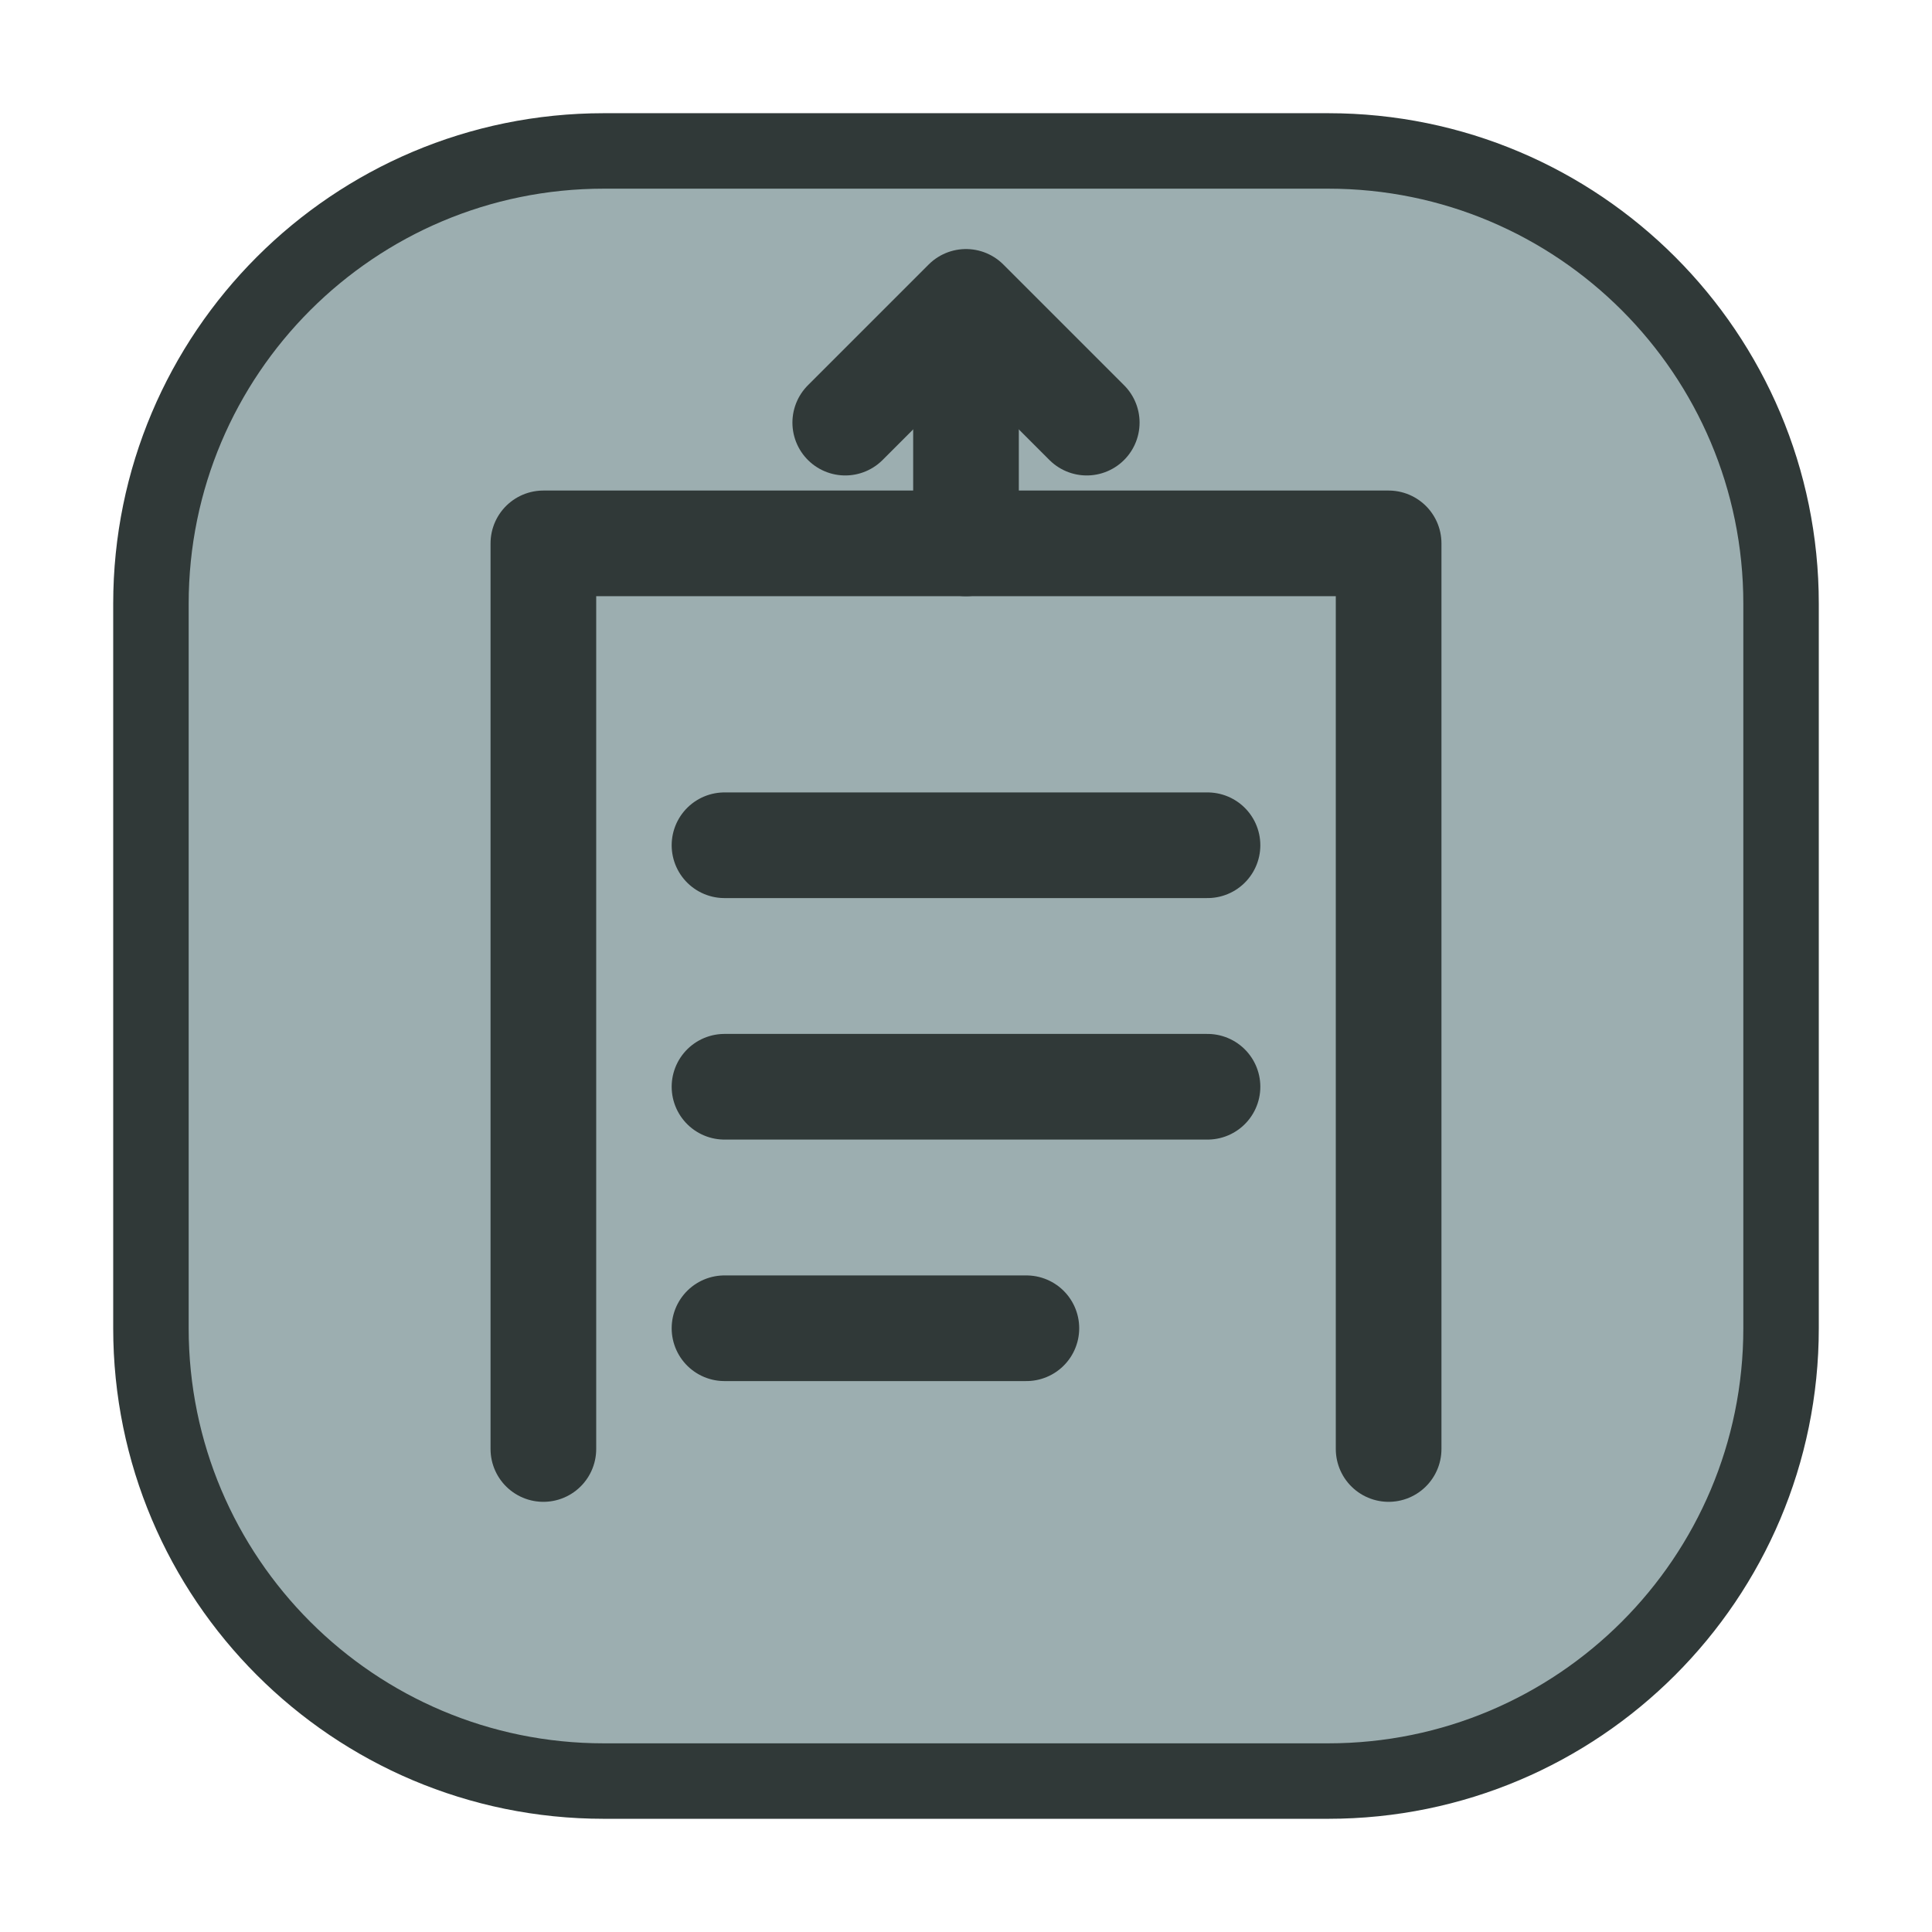
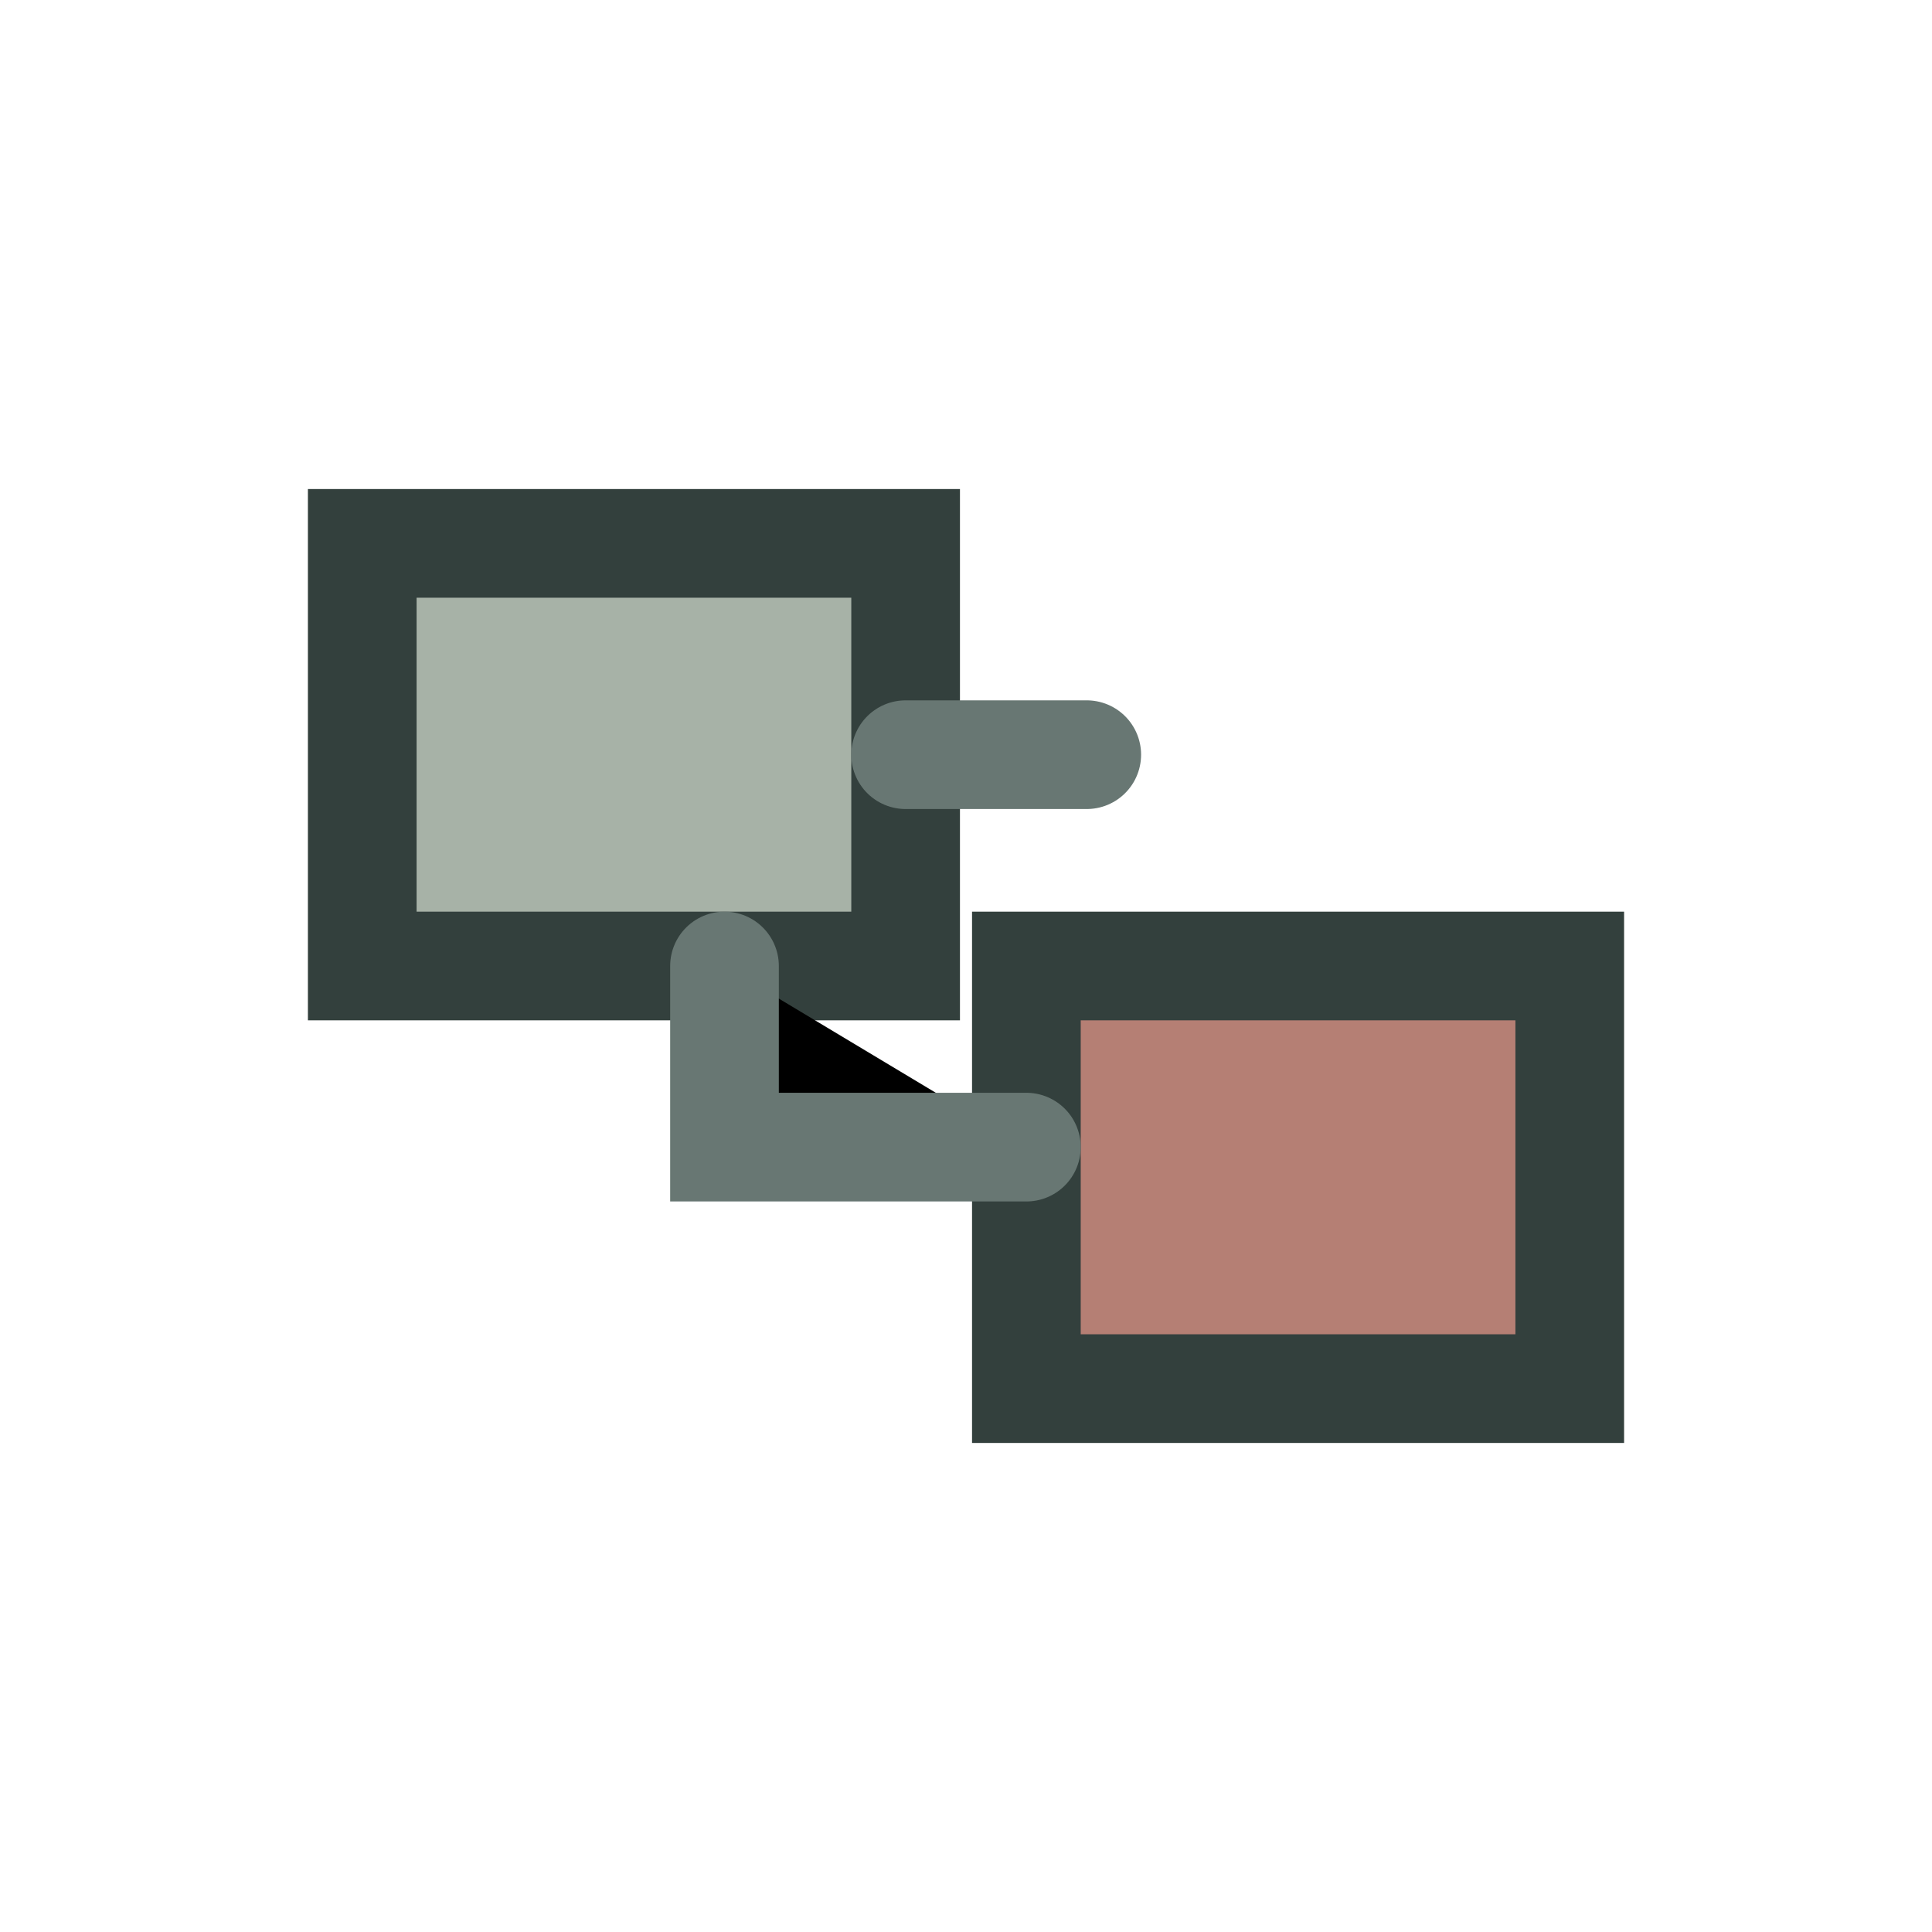
- <svg xmlns="http://www.w3.org/2000/svg" viewBox="0 0 64 64" role="img" aria-hidden="true">
-   <rect x="5" y="5" width="54" height="54" rx="15" fill="#9CAEB0" stroke="#303938" stroke-width="2.5" />
-   <g fill="none" stroke="#303938" stroke-width="3.5" stroke-linecap="round" stroke-linejoin="round">
-     <path d="M18 48V18h28v30" />
-     <path d="M24 28h16M24 36h16M24 44h10" />
-     <path d="M32 18v-6" />
-     <path d="m28 14 4-4 4 4" />
-   </g>
+ <svg xmlns="http://www.w3.org/2000/svg" viewBox="0 0 32 32" role="img" aria-labelledby="t d">
+   <path d="M6 9h9v7H6z" fill="#A7B2A7" stroke="#33403D" stroke-width="1.8" />
+   <path d="M17 16h9v7h-9z" fill="#B57F74" stroke="#33403D" stroke-width="1.8" />
+   <path d="M15 12.5h3M12 16v3h5" stroke="#687773" stroke-width="1.8" stroke-linecap="round" />
</svg>
